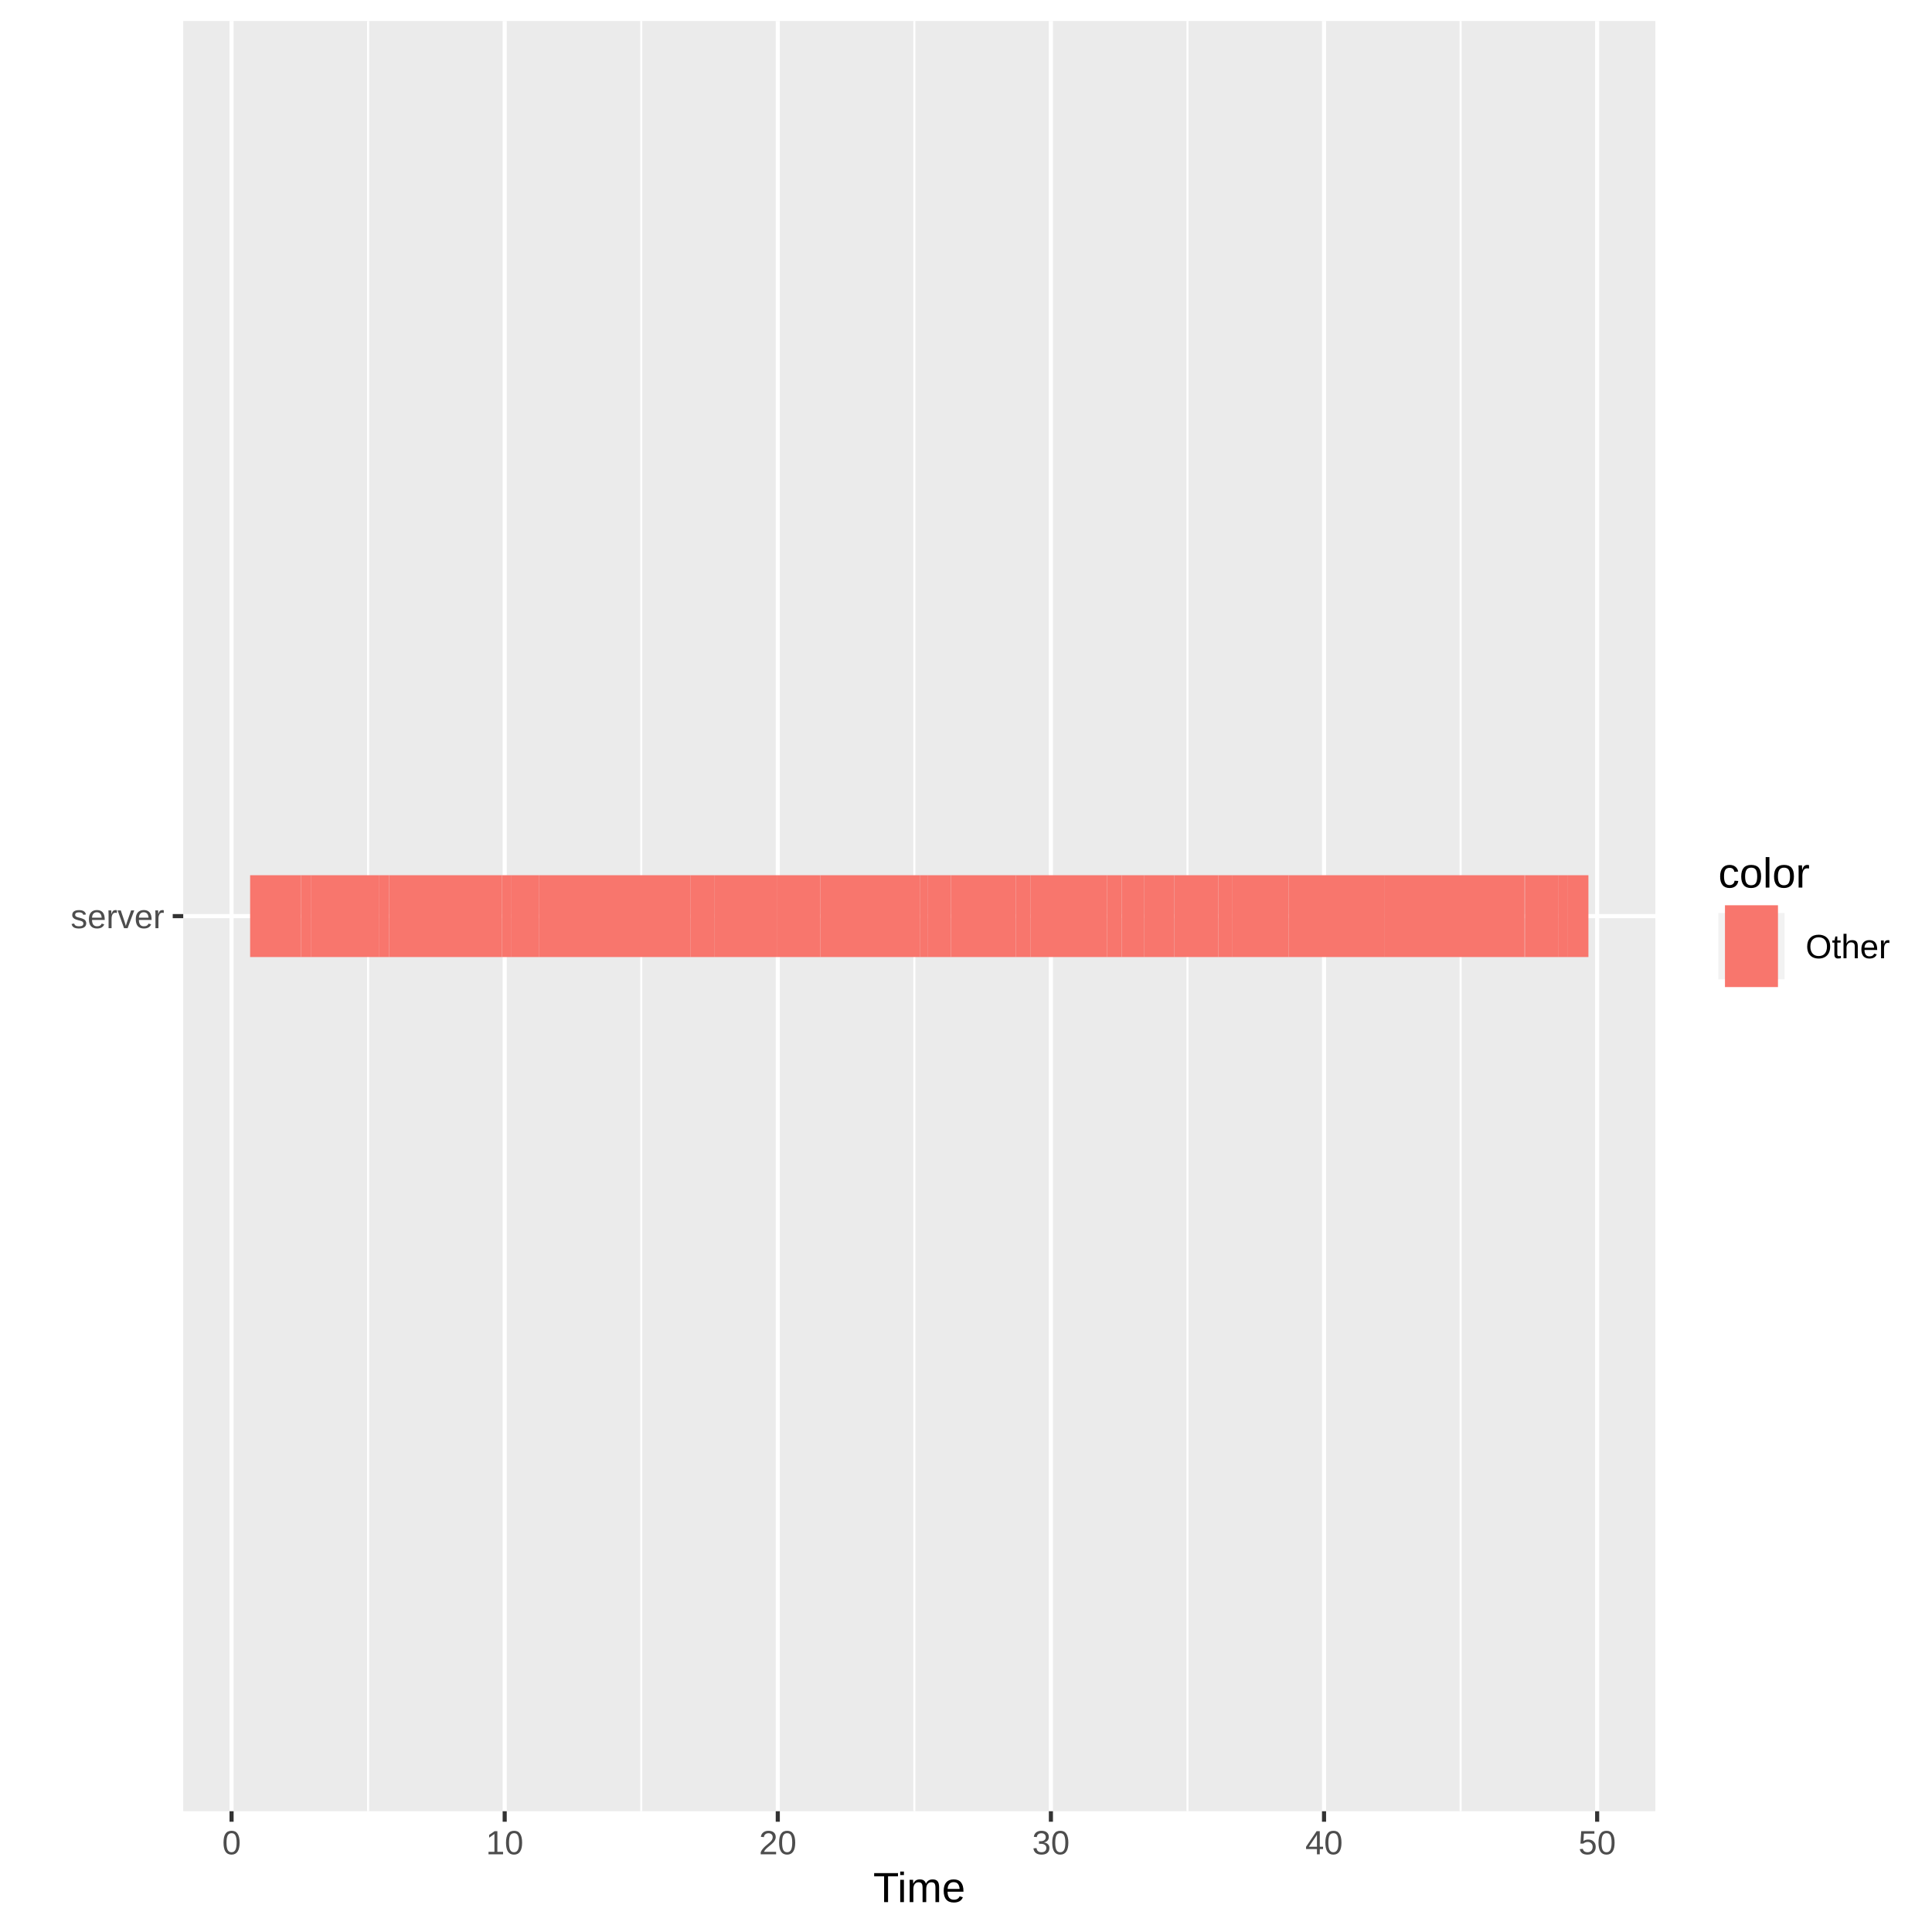
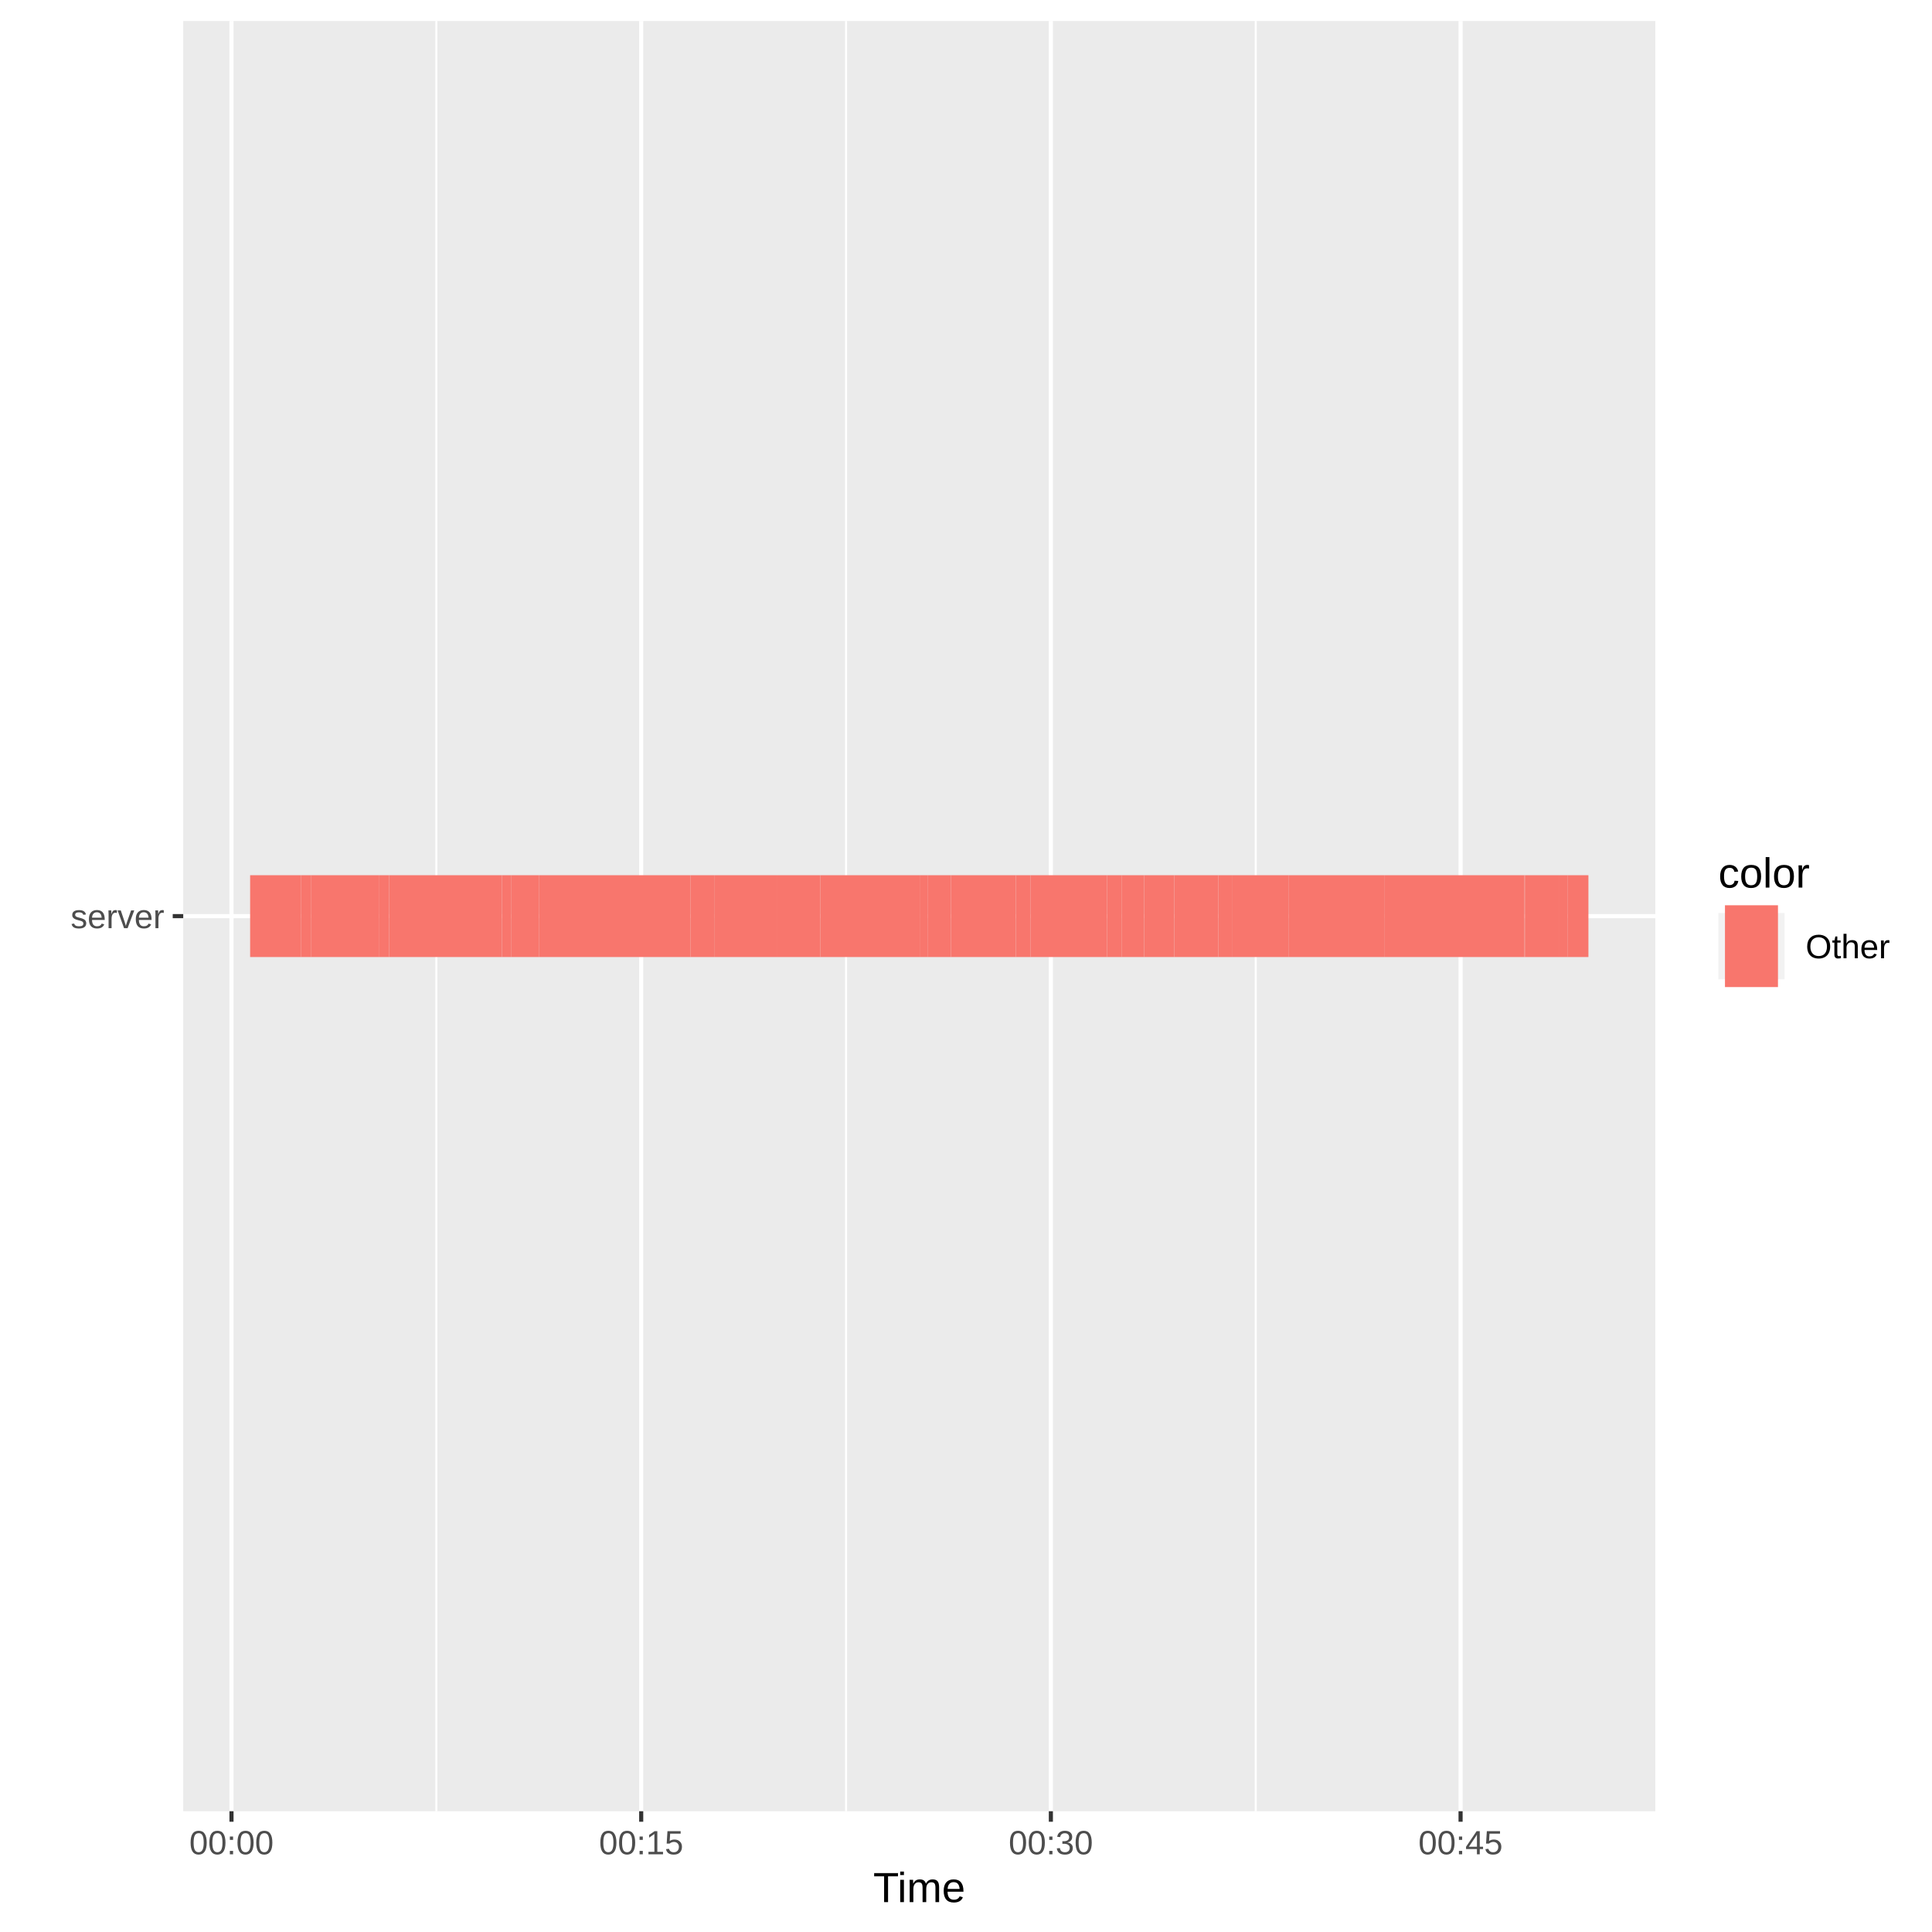
<svg xmlns="http://www.w3.org/2000/svg" class="svglite" width="504.00pt" height="504.00pt" viewBox="0 0 504.00 504.00">
  <defs>
    <style type="text/css">
            
    .svglite line, .svglite polyline, .svglite polygon, .svglite path, .svglite rect, .svglite circle {
      fill: none;
      stroke: #000000;
      stroke-linecap: round;
      stroke-linejoin: round;
      stroke-miterlimit: 10.00;
    }
    .svglite text {
      white-space: pre;
    }
  
        </style>
  </defs>
  <rect width="100%" height="100%" style="stroke: none; fill: #FFFFFF;" />
  <defs>
    <clipPath id="cpMC4wMHw1MDQuMDB8MC4wMHw1MDQuMDA=">
      <rect x="0.00" y="0.00" width="504.00" height="504.00" />
    </clipPath>
  </defs>
  <g clip-path="url(#cpMC4wMHw1MDQuMDB8MC4wMHw1MDQuMDA=)">
    <rect x="0.00" y="0.00" width="504.00" height="504.00" style="stroke-width: 1.07; stroke: #FFFFFF; fill: #FFFFFF;" />
  </g>
  <defs>
    <clipPath id="cpNDcuODB8NDMxLjgzfDUuNDh8NDcyLjUw">
      <rect x="47.80" y="5.48" width="384.03" height="467.02" />
    </clipPath>
  </defs>
  <g clip-path="url(#cpNDcuODB8NDMxLjgzfDUuNDh8NDcyLjUw)">
    <rect x="47.80" y="5.48" width="384.03" height="467.02" style="stroke-width: 1.07; stroke: none; fill: #EBEBEB;" />
-     <polyline points="96.03,472.50 96.03,5.48 " style="stroke-width: 0.53; stroke: #FFFFFF; stroke-linecap: butt;" />
-     <polyline points="167.28,472.50 167.28,5.48 " style="stroke-width: 0.53; stroke: #FFFFFF; stroke-linecap: butt;" />
-     <polyline points="238.53,472.50 238.53,5.48 " style="stroke-width: 0.53; stroke: #FFFFFF; stroke-linecap: butt;" />
-     <polyline points="309.78,472.50 309.78,5.48 " style="stroke-width: 0.53; stroke: #FFFFFF; stroke-linecap: butt;" />
-     <polyline points="381.03,472.50 381.03,5.48 " style="stroke-width: 0.53; stroke: #FFFFFF; stroke-linecap: butt;" />
+     <polyline points="113.83,472.50 113.83,5.48 " style="stroke-width: 0.53; stroke: #FFFFFF; stroke-linecap: butt;" />
+     <polyline points="220.71,472.50 220.71,5.48 " style="stroke-width: 0.53; stroke: #FFFFFF; stroke-linecap: butt;" />
+     <polyline points="327.58,472.50 327.58,5.48 " style="stroke-width: 0.53; stroke: #FFFFFF; stroke-linecap: butt;" />
    <polyline points="47.80,238.99 431.83,238.99 " style="stroke-width: 1.07; stroke: #FFFFFF; stroke-linecap: butt;" />
-     <polyline points="60.41,472.50 60.41,5.48 " style="stroke-width: 1.07; stroke: #FFFFFF; stroke-linecap: butt;" />
-     <polyline points="131.66,472.50 131.66,5.48 " style="stroke-width: 1.07; stroke: #FFFFFF; stroke-linecap: butt;" />
-     <polyline points="202.90,472.50 202.90,5.48 " style="stroke-width: 1.07; stroke: #FFFFFF; stroke-linecap: butt;" />
-     <polyline points="274.15,472.50 274.15,5.48 " style="stroke-width: 1.07; stroke: #FFFFFF; stroke-linecap: butt;" />
-     <polyline points="345.40,472.50 345.40,5.48 " style="stroke-width: 1.07; stroke: #FFFFFF; stroke-linecap: butt;" />
-     <polyline points="416.65,472.50 416.65,5.48 " style="stroke-width: 1.07; stroke: #FFFFFF; stroke-linecap: butt;" />
-     <line x1="65.25" y1="238.99" x2="78.51" y2="238.99" style="stroke-width: 21.34; stroke: #F8766D; stroke-linecap: butt;" />
-     <line x1="78.51" y1="238.99" x2="81.21" y2="238.99" style="stroke-width: 21.34; stroke: #F8766D; stroke-linecap: butt;" />
-     <line x1="81.21" y1="238.99" x2="98.81" y2="238.99" style="stroke-width: 21.34; stroke: #F8766D; stroke-linecap: butt;" />
-     <line x1="98.81" y1="238.99" x2="101.52" y2="238.99" style="stroke-width: 21.34; stroke: #F8766D; stroke-linecap: butt;" />
-     <line x1="101.52" y1="238.99" x2="130.94" y2="238.99" style="stroke-width: 21.34; stroke: #F8766D; stroke-linecap: butt;" />
-     <line x1="130.94" y1="238.99" x2="133.44" y2="238.99" style="stroke-width: 21.34; stroke: #F8766D; stroke-linecap: butt;" />
-     <line x1="133.44" y1="238.99" x2="140.56" y2="238.99" style="stroke-width: 21.34; stroke: #F8766D; stroke-linecap: butt;" />
-     <line x1="140.56" y1="238.99" x2="180.18" y2="238.99" style="stroke-width: 21.34; stroke: #F8766D; stroke-linecap: butt;" />
-     <line x1="180.18" y1="238.99" x2="186.45" y2="238.99" style="stroke-width: 21.34; stroke: #F8766D; stroke-linecap: butt;" />
-     <line x1="186.45" y1="238.99" x2="202.62" y2="238.99" style="stroke-width: 21.34; stroke: #F8766D; stroke-linecap: butt;" />
-     <line x1="202.62" y1="238.99" x2="214.02" y2="238.99" style="stroke-width: 21.34; stroke: #F8766D; stroke-linecap: butt;" />
-     <line x1="214.02" y1="238.99" x2="239.95" y2="238.99" style="stroke-width: 21.34; stroke: #F8766D; stroke-linecap: butt;" />
-     <line x1="239.95" y1="238.99" x2="241.95" y2="238.99" style="stroke-width: 21.34; stroke: #F8766D; stroke-linecap: butt;" />
-     <line x1="241.95" y1="238.99" x2="248.08" y2="238.99" style="stroke-width: 21.34; stroke: #F8766D; stroke-linecap: butt;" />
-     <line x1="248.08" y1="238.99" x2="265.03" y2="238.99" style="stroke-width: 21.34; stroke: #F8766D; stroke-linecap: butt;" />
-     <line x1="265.03" y1="238.99" x2="268.88" y2="238.99" style="stroke-width: 21.34; stroke: #F8766D; stroke-linecap: butt;" />
-     <line x1="268.88" y1="238.99" x2="288.76" y2="238.99" style="stroke-width: 21.34; stroke: #F8766D; stroke-linecap: butt;" />
-     <line x1="288.76" y1="238.99" x2="292.61" y2="238.99" style="stroke-width: 21.34; stroke: #F8766D; stroke-linecap: butt;" />
-     <line x1="292.61" y1="238.99" x2="298.52" y2="238.99" style="stroke-width: 21.34; stroke: #F8766D; stroke-linecap: butt;" />
-     <line x1="298.52" y1="238.99" x2="306.36" y2="238.99" style="stroke-width: 21.34; stroke: #F8766D; stroke-linecap: butt;" />
-     <line x1="306.36" y1="238.99" x2="317.83" y2="238.99" style="stroke-width: 21.34; stroke: #F8766D; stroke-linecap: butt;" />
-     <line x1="317.83" y1="238.99" x2="321.53" y2="238.99" style="stroke-width: 21.34; stroke: #F8766D; stroke-linecap: butt;" />
-     <line x1="321.53" y1="238.99" x2="336.14" y2="238.99" style="stroke-width: 21.34; stroke: #F8766D; stroke-linecap: butt;" />
-     <line x1="336.14" y1="238.99" x2="361.08" y2="238.99" style="stroke-width: 21.34; stroke: #F8766D; stroke-linecap: butt;" />
-     <line x1="361.08" y1="238.99" x2="397.70" y2="238.99" style="stroke-width: 21.34; stroke: #F8766D; stroke-linecap: butt;" />
-     <line x1="397.70" y1="238.99" x2="397.84" y2="238.99" style="stroke-width: 21.34; stroke: #F8766D; stroke-linecap: butt;" />
-     <line x1="397.84" y1="238.99" x2="406.60" y2="238.99" style="stroke-width: 21.34; stroke: #F8766D; stroke-linecap: butt;" />
-     <line x1="406.60" y1="238.99" x2="409.03" y2="238.99" style="stroke-width: 21.34; stroke: #F8766D; stroke-linecap: butt;" />
-     <line x1="409.03" y1="238.99" x2="414.37" y2="238.99" style="stroke-width: 21.34; stroke: #F8766D; stroke-linecap: butt;" />
+     <polyline points="60.39,472.50 60.39,5.48 " style="stroke-width: 1.07; stroke: #FFFFFF; stroke-linecap: butt;" />
+     <polyline points="167.27,472.50 167.27,5.48 " style="stroke-width: 1.07; stroke: #FFFFFF; stroke-linecap: butt;" />
+     <polyline points="274.14,472.50 274.14,5.48 " style="stroke-width: 1.07; stroke: #FFFFFF; stroke-linecap: butt;" />
+     <polyline points="381.02,472.50 381.02,5.48 " style="stroke-width: 1.07; stroke: #FFFFFF; stroke-linecap: butt;" />
+     <line x1="65.25" y1="238.99" x2="78.48" y2="238.99" style="stroke-width: 21.34; stroke: #F8766D; stroke-linecap: butt;" />
+     <line x1="78.48" y1="238.99" x2="81.20" y2="238.99" style="stroke-width: 21.34; stroke: #F8766D; stroke-linecap: butt;" />
+     <line x1="81.20" y1="238.99" x2="98.81" y2="238.99" style="stroke-width: 21.34; stroke: #F8766D; stroke-linecap: butt;" />
+     <line x1="98.81" y1="238.99" x2="101.50" y2="238.99" style="stroke-width: 21.34; stroke: #F8766D; stroke-linecap: butt;" />
+     <line x1="101.50" y1="238.99" x2="130.92" y2="238.99" style="stroke-width: 21.34; stroke: #F8766D; stroke-linecap: butt;" />
+     <line x1="130.92" y1="238.99" x2="133.41" y2="238.99" style="stroke-width: 21.34; stroke: #F8766D; stroke-linecap: butt;" />
+     <line x1="133.41" y1="238.99" x2="140.57" y2="238.99" style="stroke-width: 21.34; stroke: #F8766D; stroke-linecap: butt;" />
+     <line x1="140.57" y1="238.99" x2="180.16" y2="238.99" style="stroke-width: 21.34; stroke: #F8766D; stroke-linecap: butt;" />
+     <line x1="180.16" y1="238.99" x2="186.45" y2="238.99" style="stroke-width: 21.34; stroke: #F8766D; stroke-linecap: butt;" />
+     <line x1="186.45" y1="238.99" x2="202.61" y2="238.99" style="stroke-width: 21.34; stroke: #F8766D; stroke-linecap: butt;" />
+     <line x1="202.61" y1="238.99" x2="213.98" y2="238.99" style="stroke-width: 21.34; stroke: #F8766D; stroke-linecap: butt;" />
+     <line x1="213.98" y1="238.99" x2="239.92" y2="238.99" style="stroke-width: 21.34; stroke: #F8766D; stroke-linecap: butt;" />
+     <line x1="239.92" y1="238.99" x2="241.96" y2="238.99" style="stroke-width: 21.34; stroke: #F8766D; stroke-linecap: butt;" />
+     <line x1="241.96" y1="238.99" x2="248.05" y2="238.99" style="stroke-width: 21.34; stroke: #F8766D; stroke-linecap: butt;" />
+     <line x1="248.05" y1="238.99" x2="265.02" y2="238.99" style="stroke-width: 21.34; stroke: #F8766D; stroke-linecap: butt;" />
+     <line x1="265.02" y1="238.99" x2="268.87" y2="238.99" style="stroke-width: 21.34; stroke: #F8766D; stroke-linecap: butt;" />
+     <line x1="268.87" y1="238.99" x2="288.77" y2="238.99" style="stroke-width: 21.34; stroke: #F8766D; stroke-linecap: butt;" />
+     <line x1="288.77" y1="238.99" x2="292.57" y2="238.99" style="stroke-width: 21.34; stroke: #F8766D; stroke-linecap: butt;" />
+     <line x1="292.57" y1="238.99" x2="298.48" y2="238.99" style="stroke-width: 21.34; stroke: #F8766D; stroke-linecap: butt;" />
+     <line x1="298.48" y1="238.99" x2="306.32" y2="238.99" style="stroke-width: 21.34; stroke: #F8766D; stroke-linecap: butt;" />
+     <line x1="306.32" y1="238.99" x2="317.84" y2="238.99" style="stroke-width: 21.34; stroke: #F8766D; stroke-linecap: butt;" />
+     <line x1="317.84" y1="238.99" x2="321.54" y2="238.99" style="stroke-width: 21.34; stroke: #F8766D; stroke-linecap: butt;" />
+     <line x1="321.54" y1="238.99" x2="336.11" y2="238.99" style="stroke-width: 21.34; stroke: #F8766D; stroke-linecap: butt;" />
+     <line x1="336.11" y1="238.99" x2="361.09" y2="238.99" style="stroke-width: 21.34; stroke: #F8766D; stroke-linecap: butt;" />
+     <line x1="361.09" y1="238.99" x2="397.66" y2="238.99" style="stroke-width: 21.34; stroke: #F8766D; stroke-linecap: butt;" />
+     <line x1="397.66" y1="238.99" x2="397.80" y2="238.99" style="stroke-width: 21.34; stroke: #F8766D; stroke-linecap: butt;" />
+     <line x1="397.80" y1="238.99" x2="406.63" y2="238.99" style="stroke-width: 21.34; stroke: #F8766D; stroke-linecap: butt;" />
+     <line x1="406.63" y1="238.99" x2="409.00" y2="238.99" style="stroke-width: 21.34; stroke: #F8766D; stroke-linecap: butt;" />
+     <line x1="409.00" y1="238.99" x2="414.37" y2="238.99" style="stroke-width: 21.34; stroke: #F8766D; stroke-linecap: butt;" />
  </g>
  <g clip-path="url(#cpMC4wMHw1MDQuMDB8MC4wMHw1MDQuMDA=)">
    <text x="42.87" y="242.14" text-anchor="end" style="font-size: 8.80px;fill: #4D4D4D; font-family: &quot;Arial&quot;;" textLength="24.45px" lengthAdjust="spacingAndGlyphs">server</text>
    <polyline points="45.06,238.99 47.80,238.99 " style="stroke-width: 1.07; stroke: #333333; stroke-linecap: butt;" />
-     <polyline points="60.41,475.24 60.41,472.50 " style="stroke-width: 1.07; stroke: #333333; stroke-linecap: butt;" />
-     <polyline points="131.66,475.24 131.66,472.50 " style="stroke-width: 1.07; stroke: #333333; stroke-linecap: butt;" />
-     <polyline points="202.90,475.24 202.90,472.50 " style="stroke-width: 1.07; stroke: #333333; stroke-linecap: butt;" />
-     <polyline points="274.15,475.24 274.15,472.50 " style="stroke-width: 1.07; stroke: #333333; stroke-linecap: butt;" />
-     <polyline points="345.40,475.24 345.40,472.50 " style="stroke-width: 1.07; stroke: #333333; stroke-linecap: butt;" />
-     <polyline points="416.65,475.24 416.65,472.50 " style="stroke-width: 1.07; stroke: #333333; stroke-linecap: butt;" />
-     <text x="60.41" y="483.74" text-anchor="middle" style="font-size: 8.80px;fill: #4D4D4D; font-family: &quot;Arial&quot;;" textLength="4.90px" lengthAdjust="spacingAndGlyphs">0</text>
-     <text x="131.66" y="483.74" text-anchor="middle" style="font-size: 8.80px;fill: #4D4D4D; font-family: &quot;Arial&quot;;" textLength="9.79px" lengthAdjust="spacingAndGlyphs">10</text>
-     <text x="202.90" y="483.74" text-anchor="middle" style="font-size: 8.80px;fill: #4D4D4D; font-family: &quot;Arial&quot;;" textLength="9.79px" lengthAdjust="spacingAndGlyphs">20</text>
-     <text x="274.15" y="483.74" text-anchor="middle" style="font-size: 8.80px;fill: #4D4D4D; font-family: &quot;Arial&quot;;" textLength="9.79px" lengthAdjust="spacingAndGlyphs">30</text>
-     <text x="345.40" y="483.74" text-anchor="middle" style="font-size: 8.80px;fill: #4D4D4D; font-family: &quot;Arial&quot;;" textLength="9.79px" lengthAdjust="spacingAndGlyphs">40</text>
-     <text x="416.65" y="483.74" text-anchor="middle" style="font-size: 8.80px;fill: #4D4D4D; font-family: &quot;Arial&quot;;" textLength="9.79px" lengthAdjust="spacingAndGlyphs">50</text>
+     <polyline points="60.39,475.24 60.39,472.50 " style="stroke-width: 1.07; stroke: #333333; stroke-linecap: butt;" />
+     <polyline points="167.27,475.24 167.27,472.50 " style="stroke-width: 1.07; stroke: #333333; stroke-linecap: butt;" />
+     <polyline points="274.14,475.24 274.14,472.50 " style="stroke-width: 1.07; stroke: #333333; stroke-linecap: butt;" />
+     <polyline points="381.02,475.24 381.02,472.50 " style="stroke-width: 1.07; stroke: #333333; stroke-linecap: butt;" />
+     <text x="60.39" y="483.74" text-anchor="middle" style="font-size: 8.80px;fill: #4D4D4D; font-family: &quot;Arial&quot;;" textLength="22.03px" lengthAdjust="spacingAndGlyphs">00:00</text>
+     <text x="167.27" y="483.74" text-anchor="middle" style="font-size: 8.80px;fill: #4D4D4D; font-family: &quot;Arial&quot;;" textLength="22.03px" lengthAdjust="spacingAndGlyphs">00:15</text>
+     <text x="274.14" y="483.74" text-anchor="middle" style="font-size: 8.80px;fill: #4D4D4D; font-family: &quot;Arial&quot;;" textLength="22.03px" lengthAdjust="spacingAndGlyphs">00:30</text>
+     <text x="381.02" y="483.74" text-anchor="middle" style="font-size: 8.80px;fill: #4D4D4D; font-family: &quot;Arial&quot;;" textLength="22.03px" lengthAdjust="spacingAndGlyphs">00:45</text>
    <text x="239.81" y="496.20" text-anchor="middle" style="font-size: 11.00px; font-family: &quot;Arial&quot;;" textLength="24.03px" lengthAdjust="spacingAndGlyphs">Time</text>
    <rect x="442.78" y="217.03" width="55.74" height="43.91" style="stroke-width: 1.07; stroke: none; fill: #FFFFFF;" />
    <text x="448.26" y="231.55" style="font-size: 11.00px; font-family: &quot;Arial&quot;;" textLength="23.85px" lengthAdjust="spacingAndGlyphs">color</text>
    <rect x="448.26" y="238.19" width="17.28" height="17.28" style="stroke-width: 1.07; stroke: none; fill: #F2F2F2;" />
    <line x1="449.99" y1="246.83" x2="463.82" y2="246.83" style="stroke-width: 21.34; stroke: #F8766D; stroke-linecap: butt;" />
    <text x="471.02" y="249.98" style="font-size: 8.80px; font-family: &quot;Arial&quot;;" textLength="22.02px" lengthAdjust="spacingAndGlyphs">Other</text>
  </g>
</svg>
